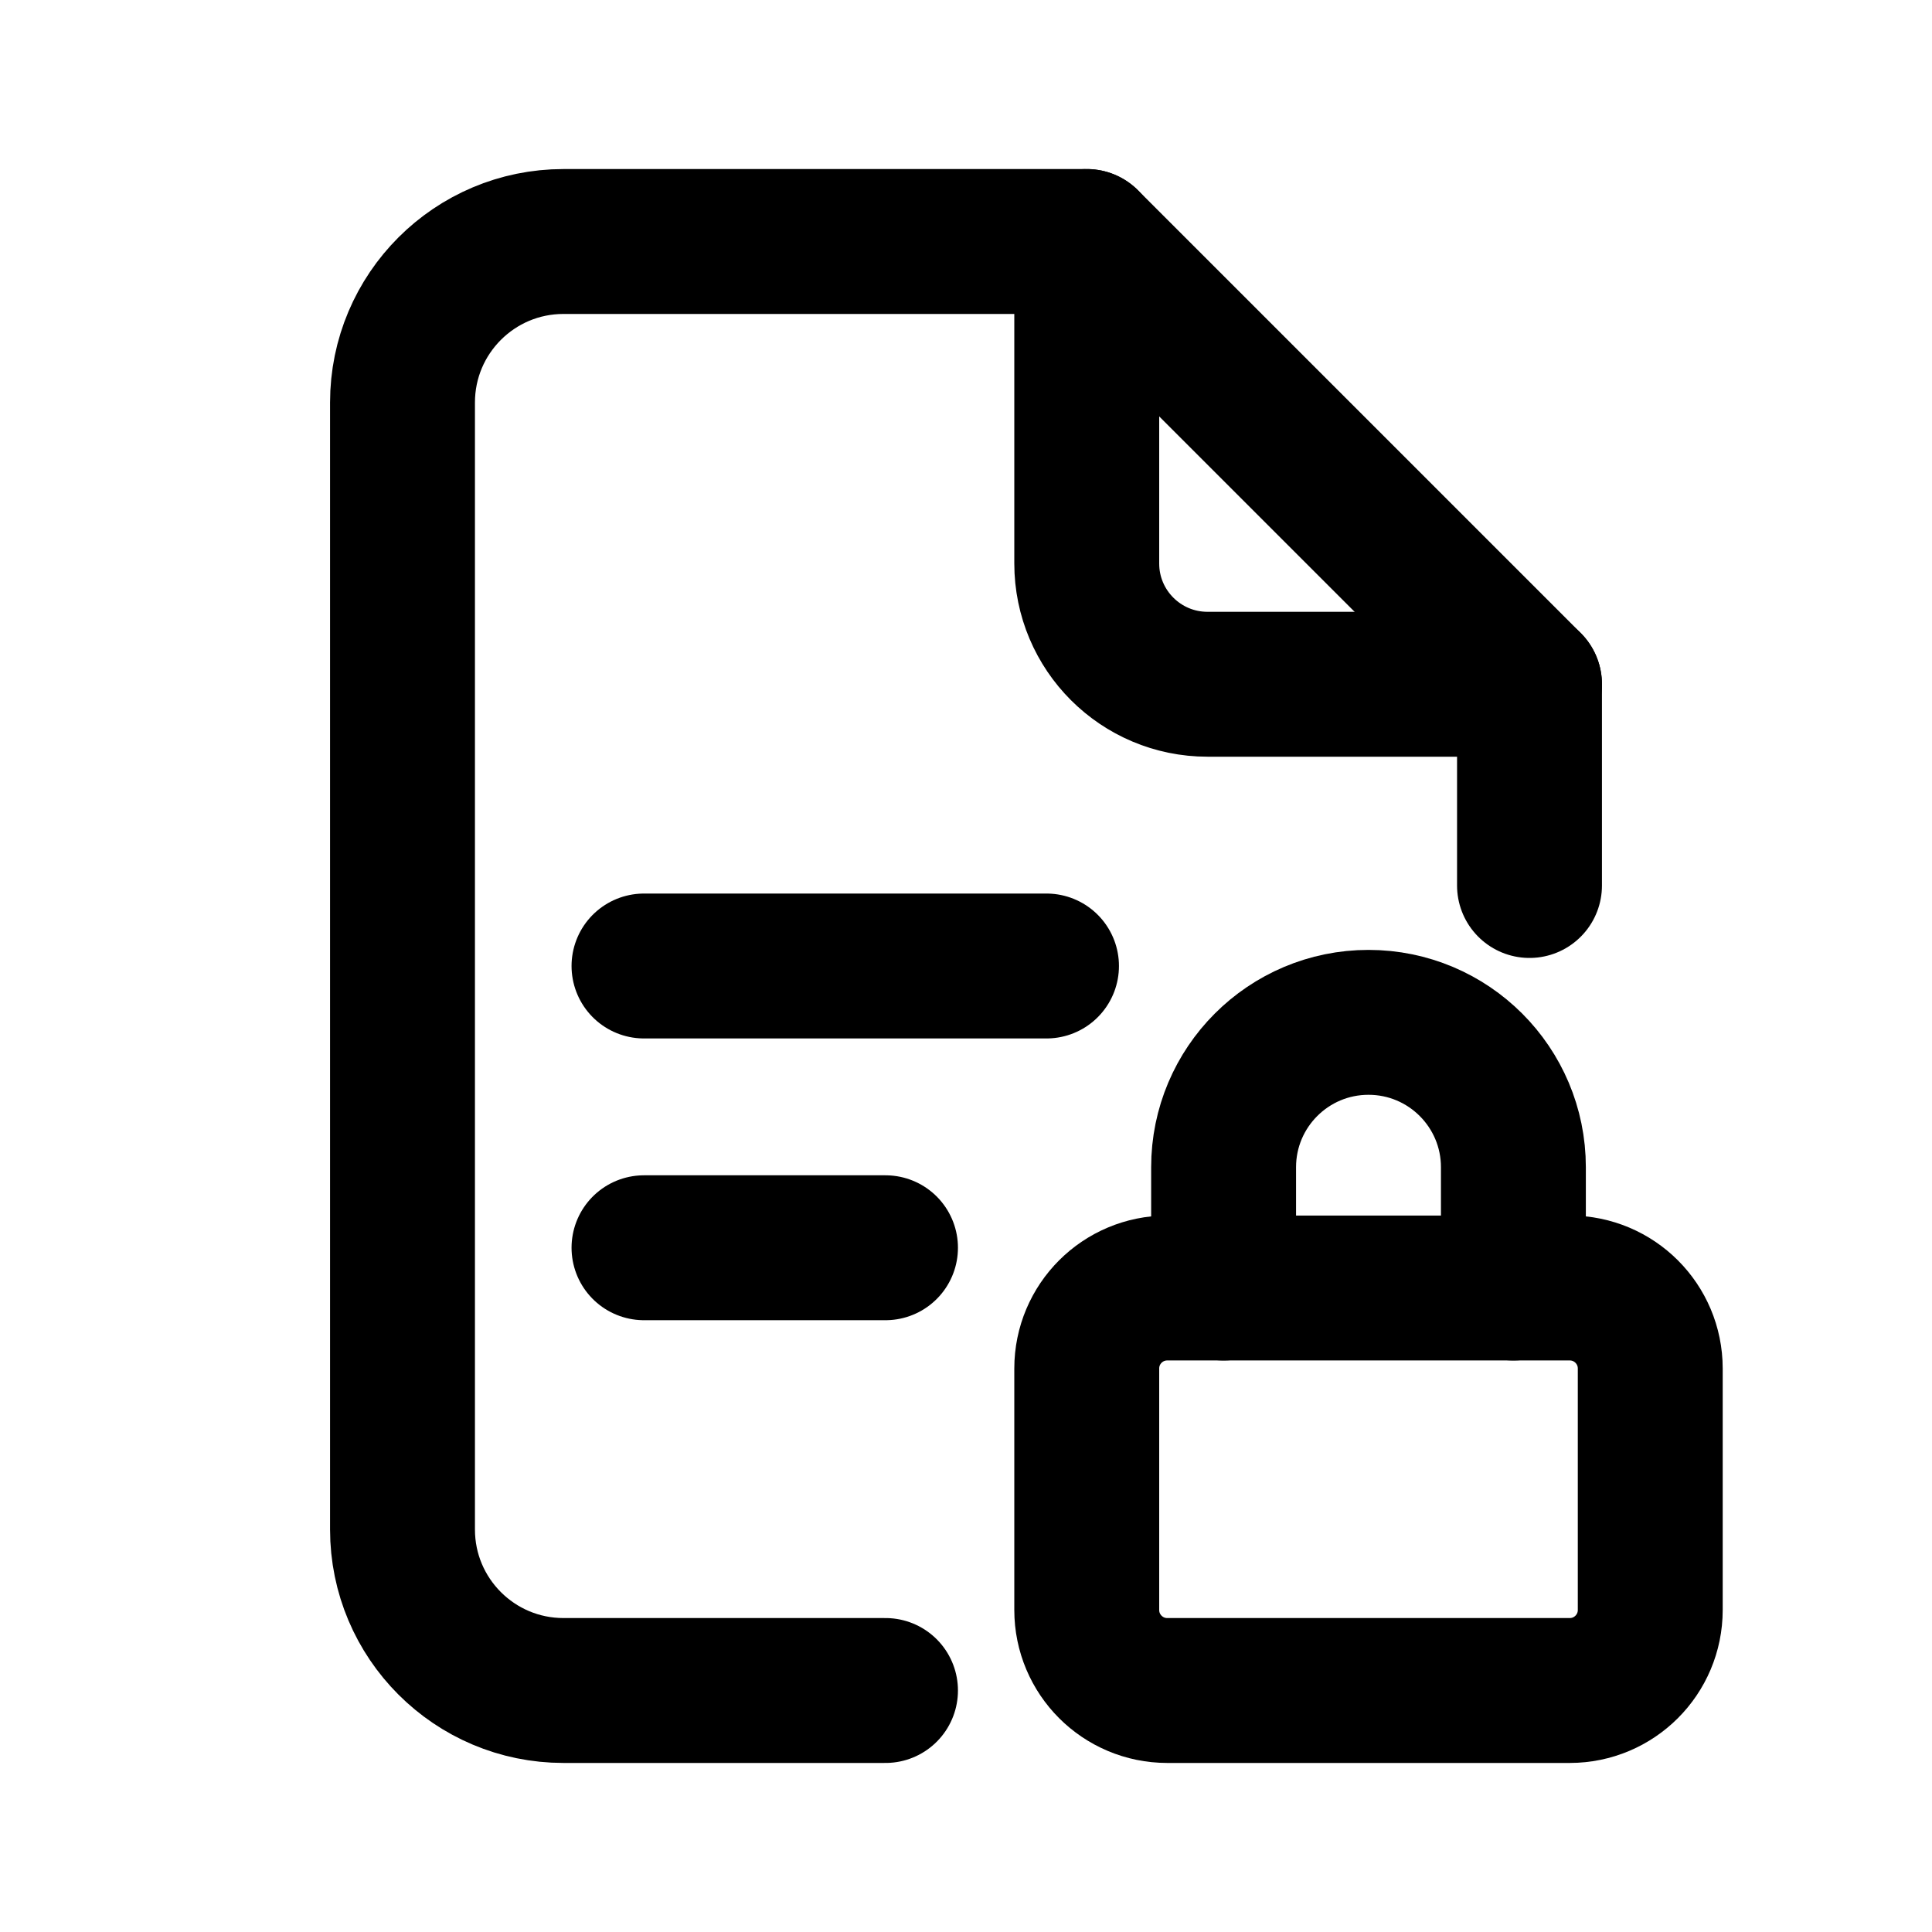
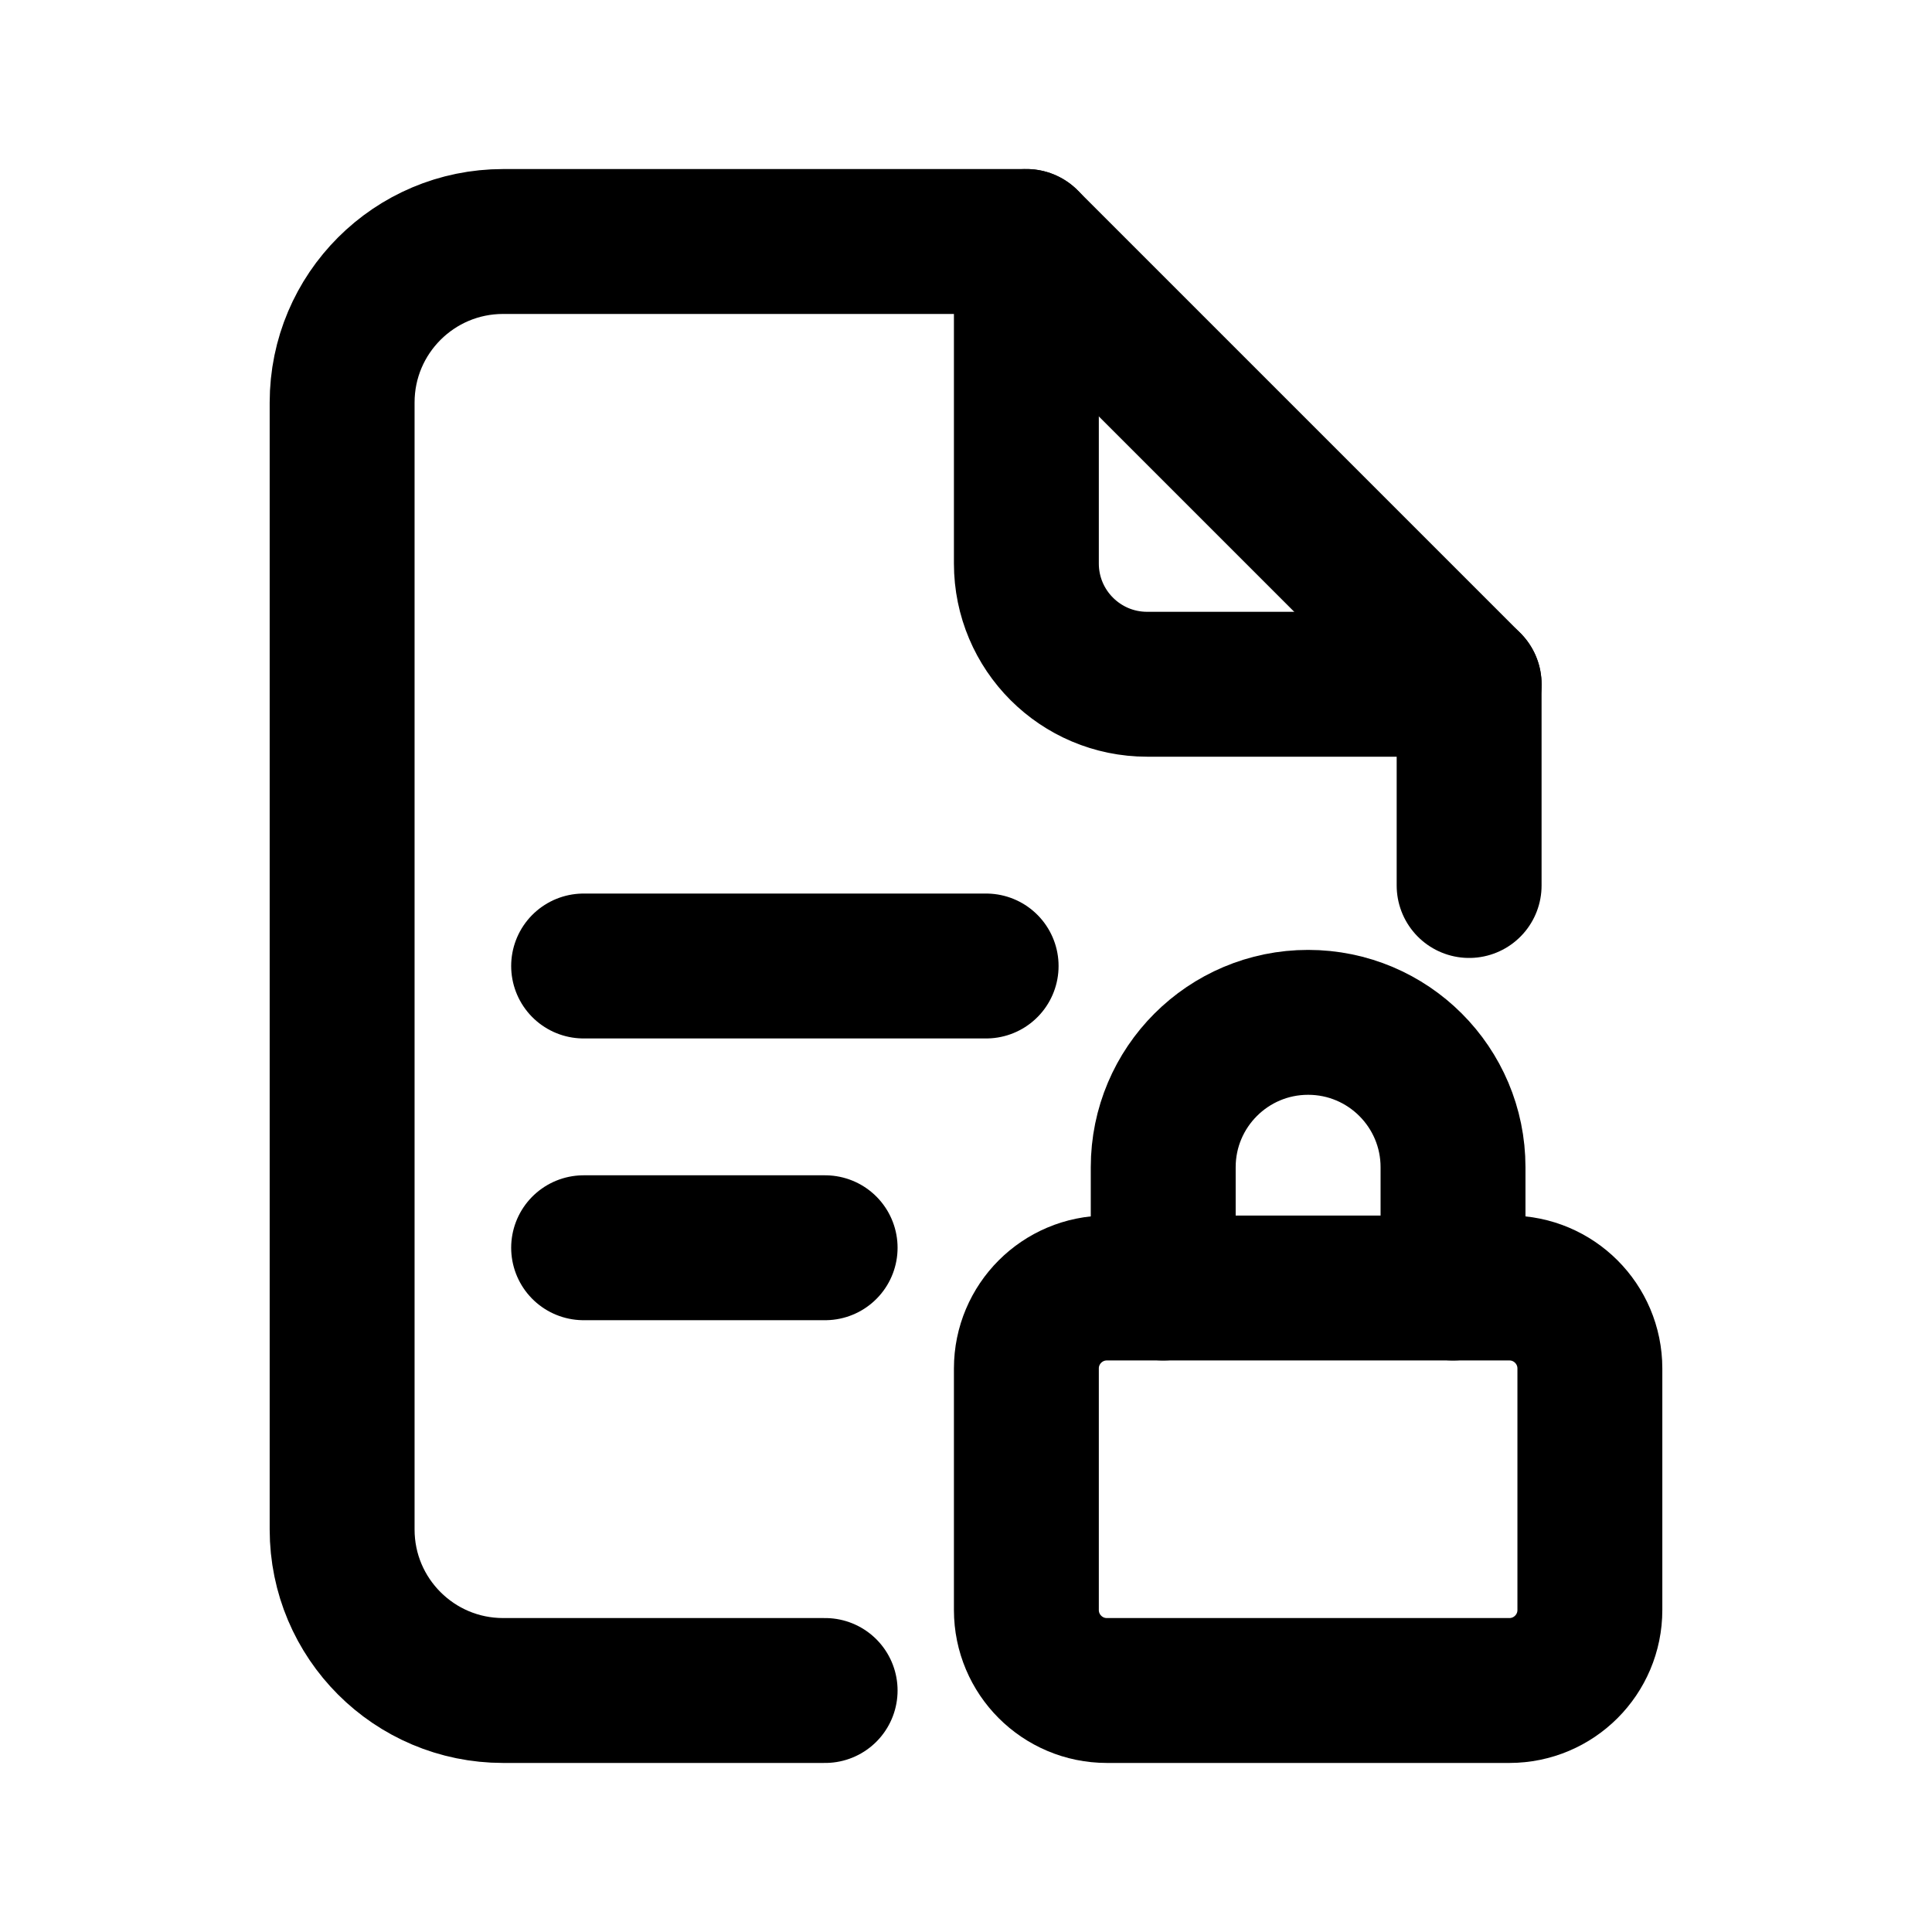
<svg xmlns="http://www.w3.org/2000/svg" width="24" height="24" viewBox="0 0 24 24" fill="none" stroke="currentColor" stroke-width="1.8" stroke-linecap="round" stroke-linejoin="round">
-   <path d="M19 11V8.5L13.5 3H7a2 2 0 0 0-2 2v14a2 2 0 0 0 2 2h4" />
-   <path d="M13.5 3v4a1.5 1.5 0 0 0 1.5 1.5h4" />
-   <path d="M8 12h5M8 15.5h3" />
-   <rect x="13.5" y="16" width="7" height="5" rx="1" />
-   <path d="M15.2 16v-1.5a1.8 1.8 0 0 1 3.6 0V16" />
+   <path d="M18.25 11V8.5L12.75 3H6.25a2 2 0 0 0-2 2v14a2 2 0 0 0 2 2h4" />
+   <path d="M12.75 3v4a1.5 1.5 0 0 0 1.5 1.5h4" />
+   <path d="M7.25 12h5M7.25 15.5h3" />
+   <rect x="12.75" y="16" width="7" height="5" rx="1" />
+   <path d="M14.45 16v-1.5a1.8 1.8 0 0 1 3.6 0V16" />
</svg>
